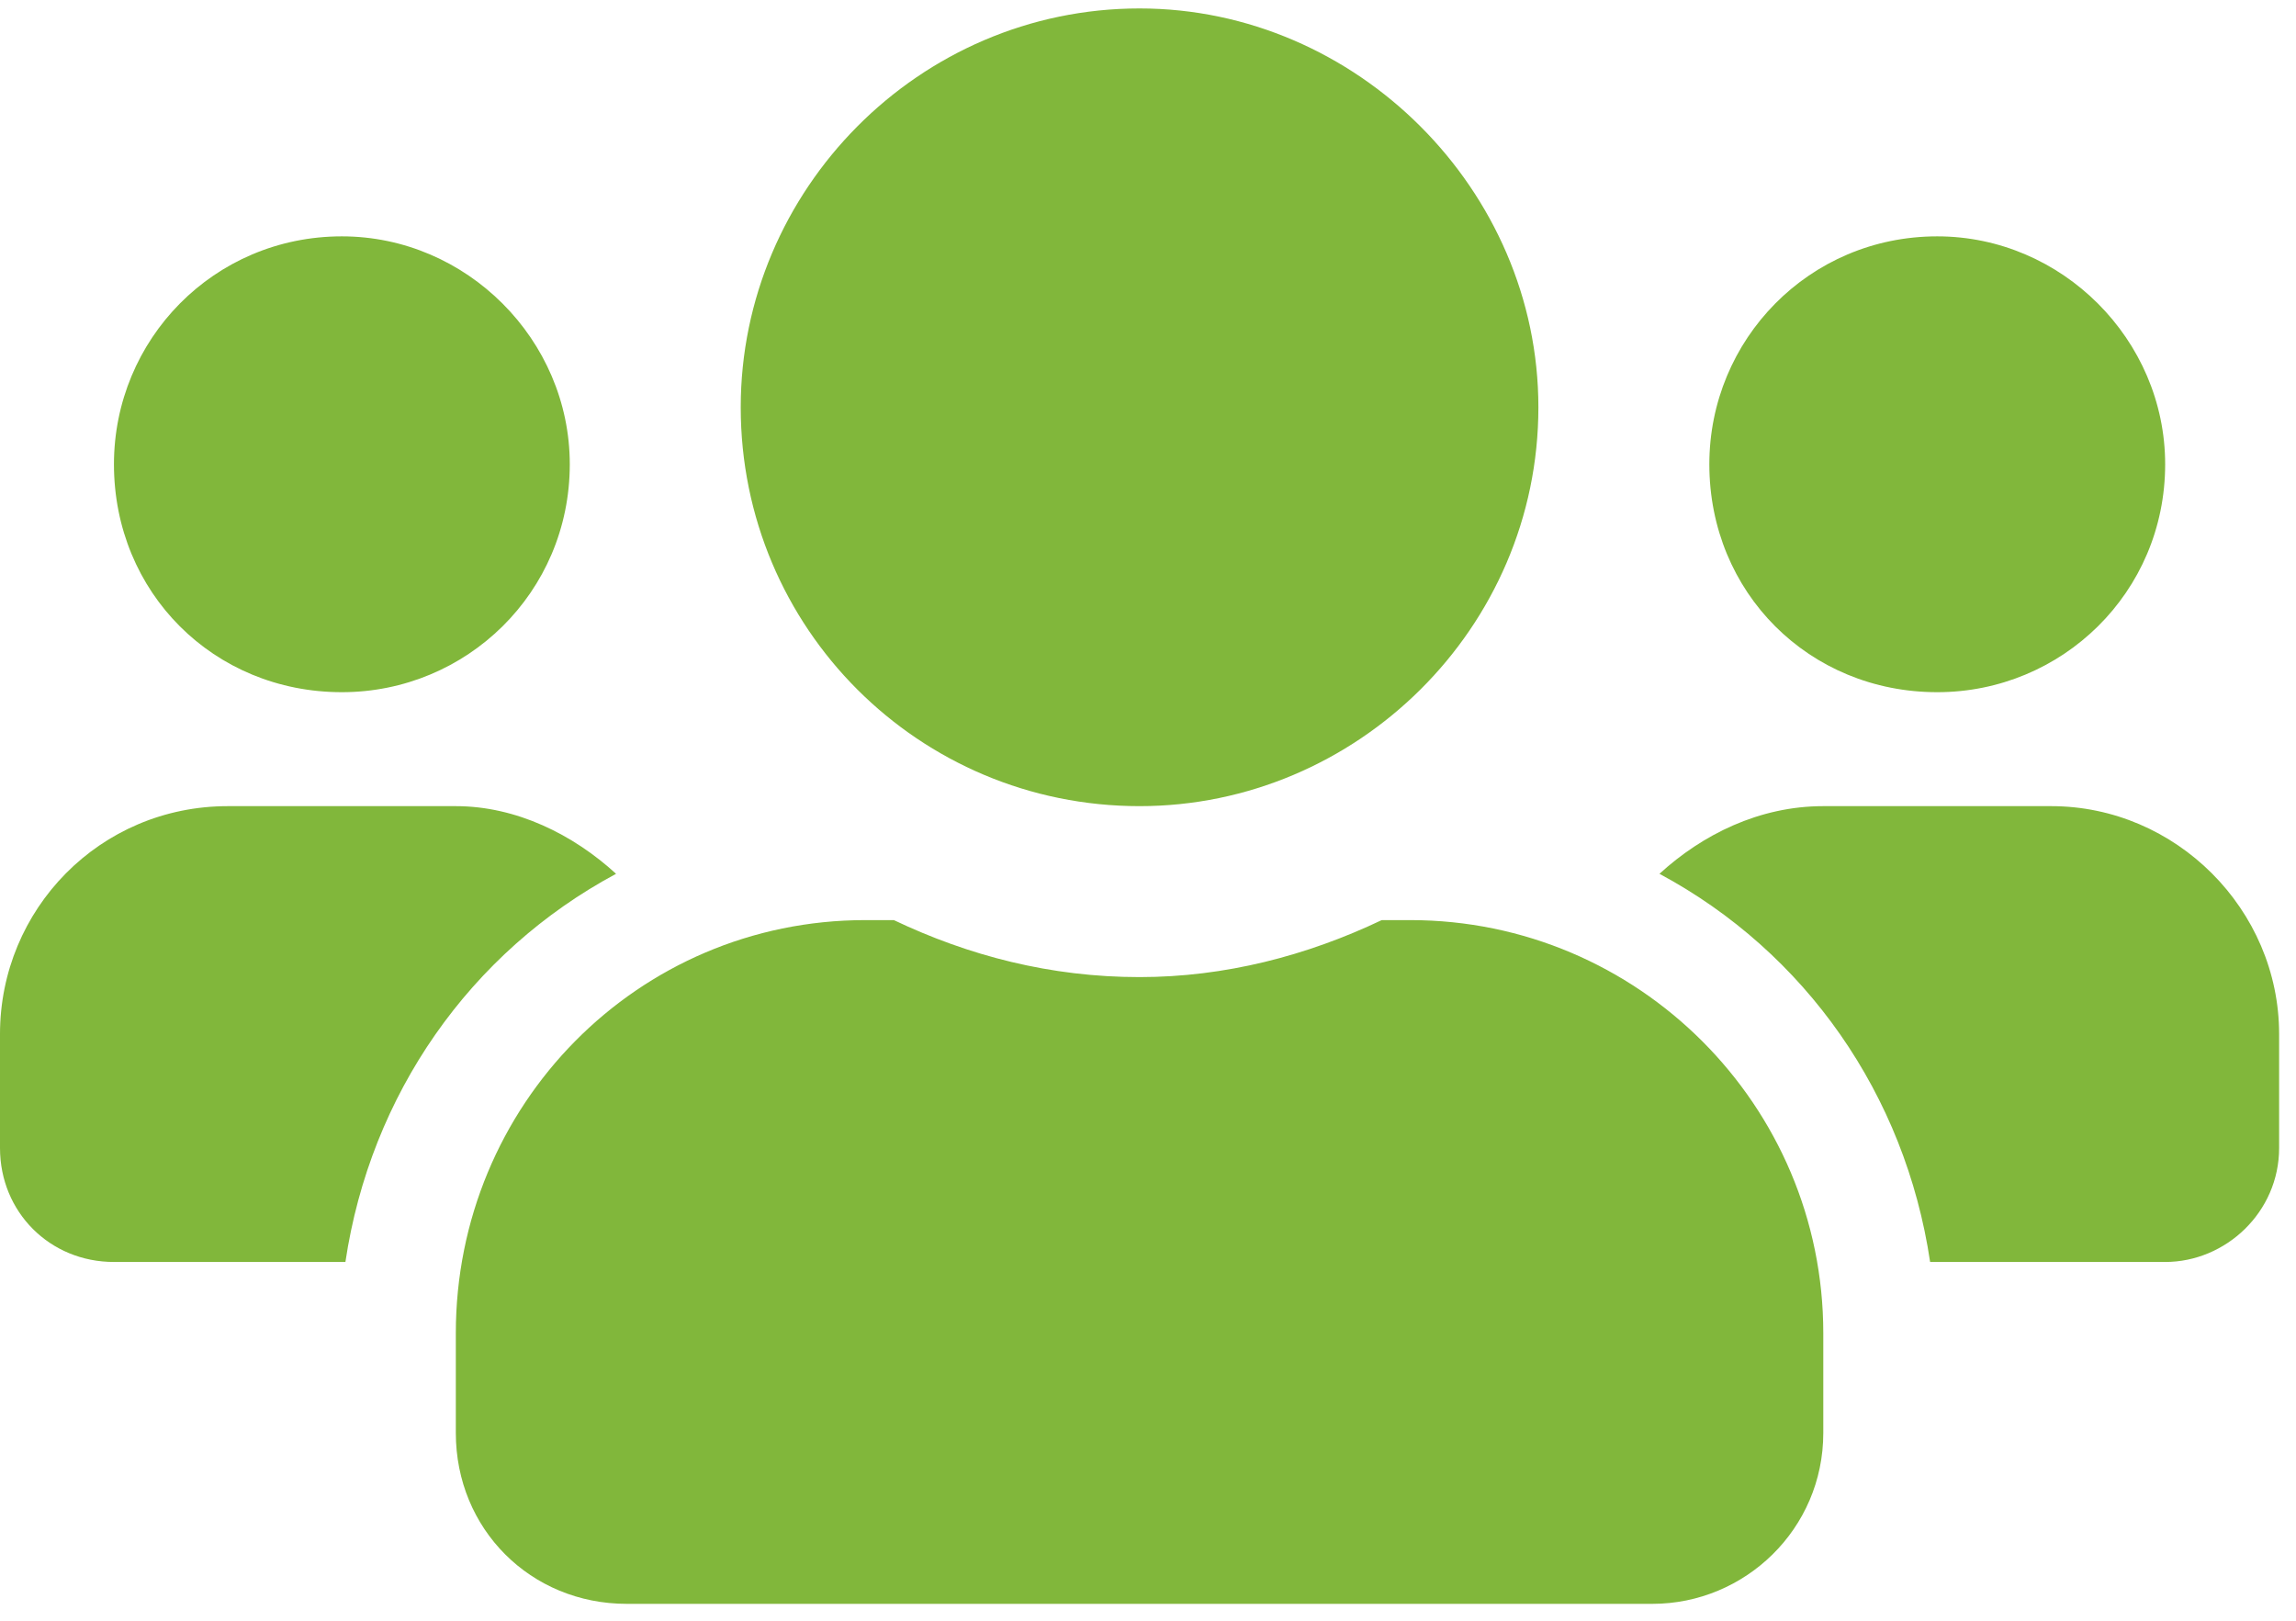
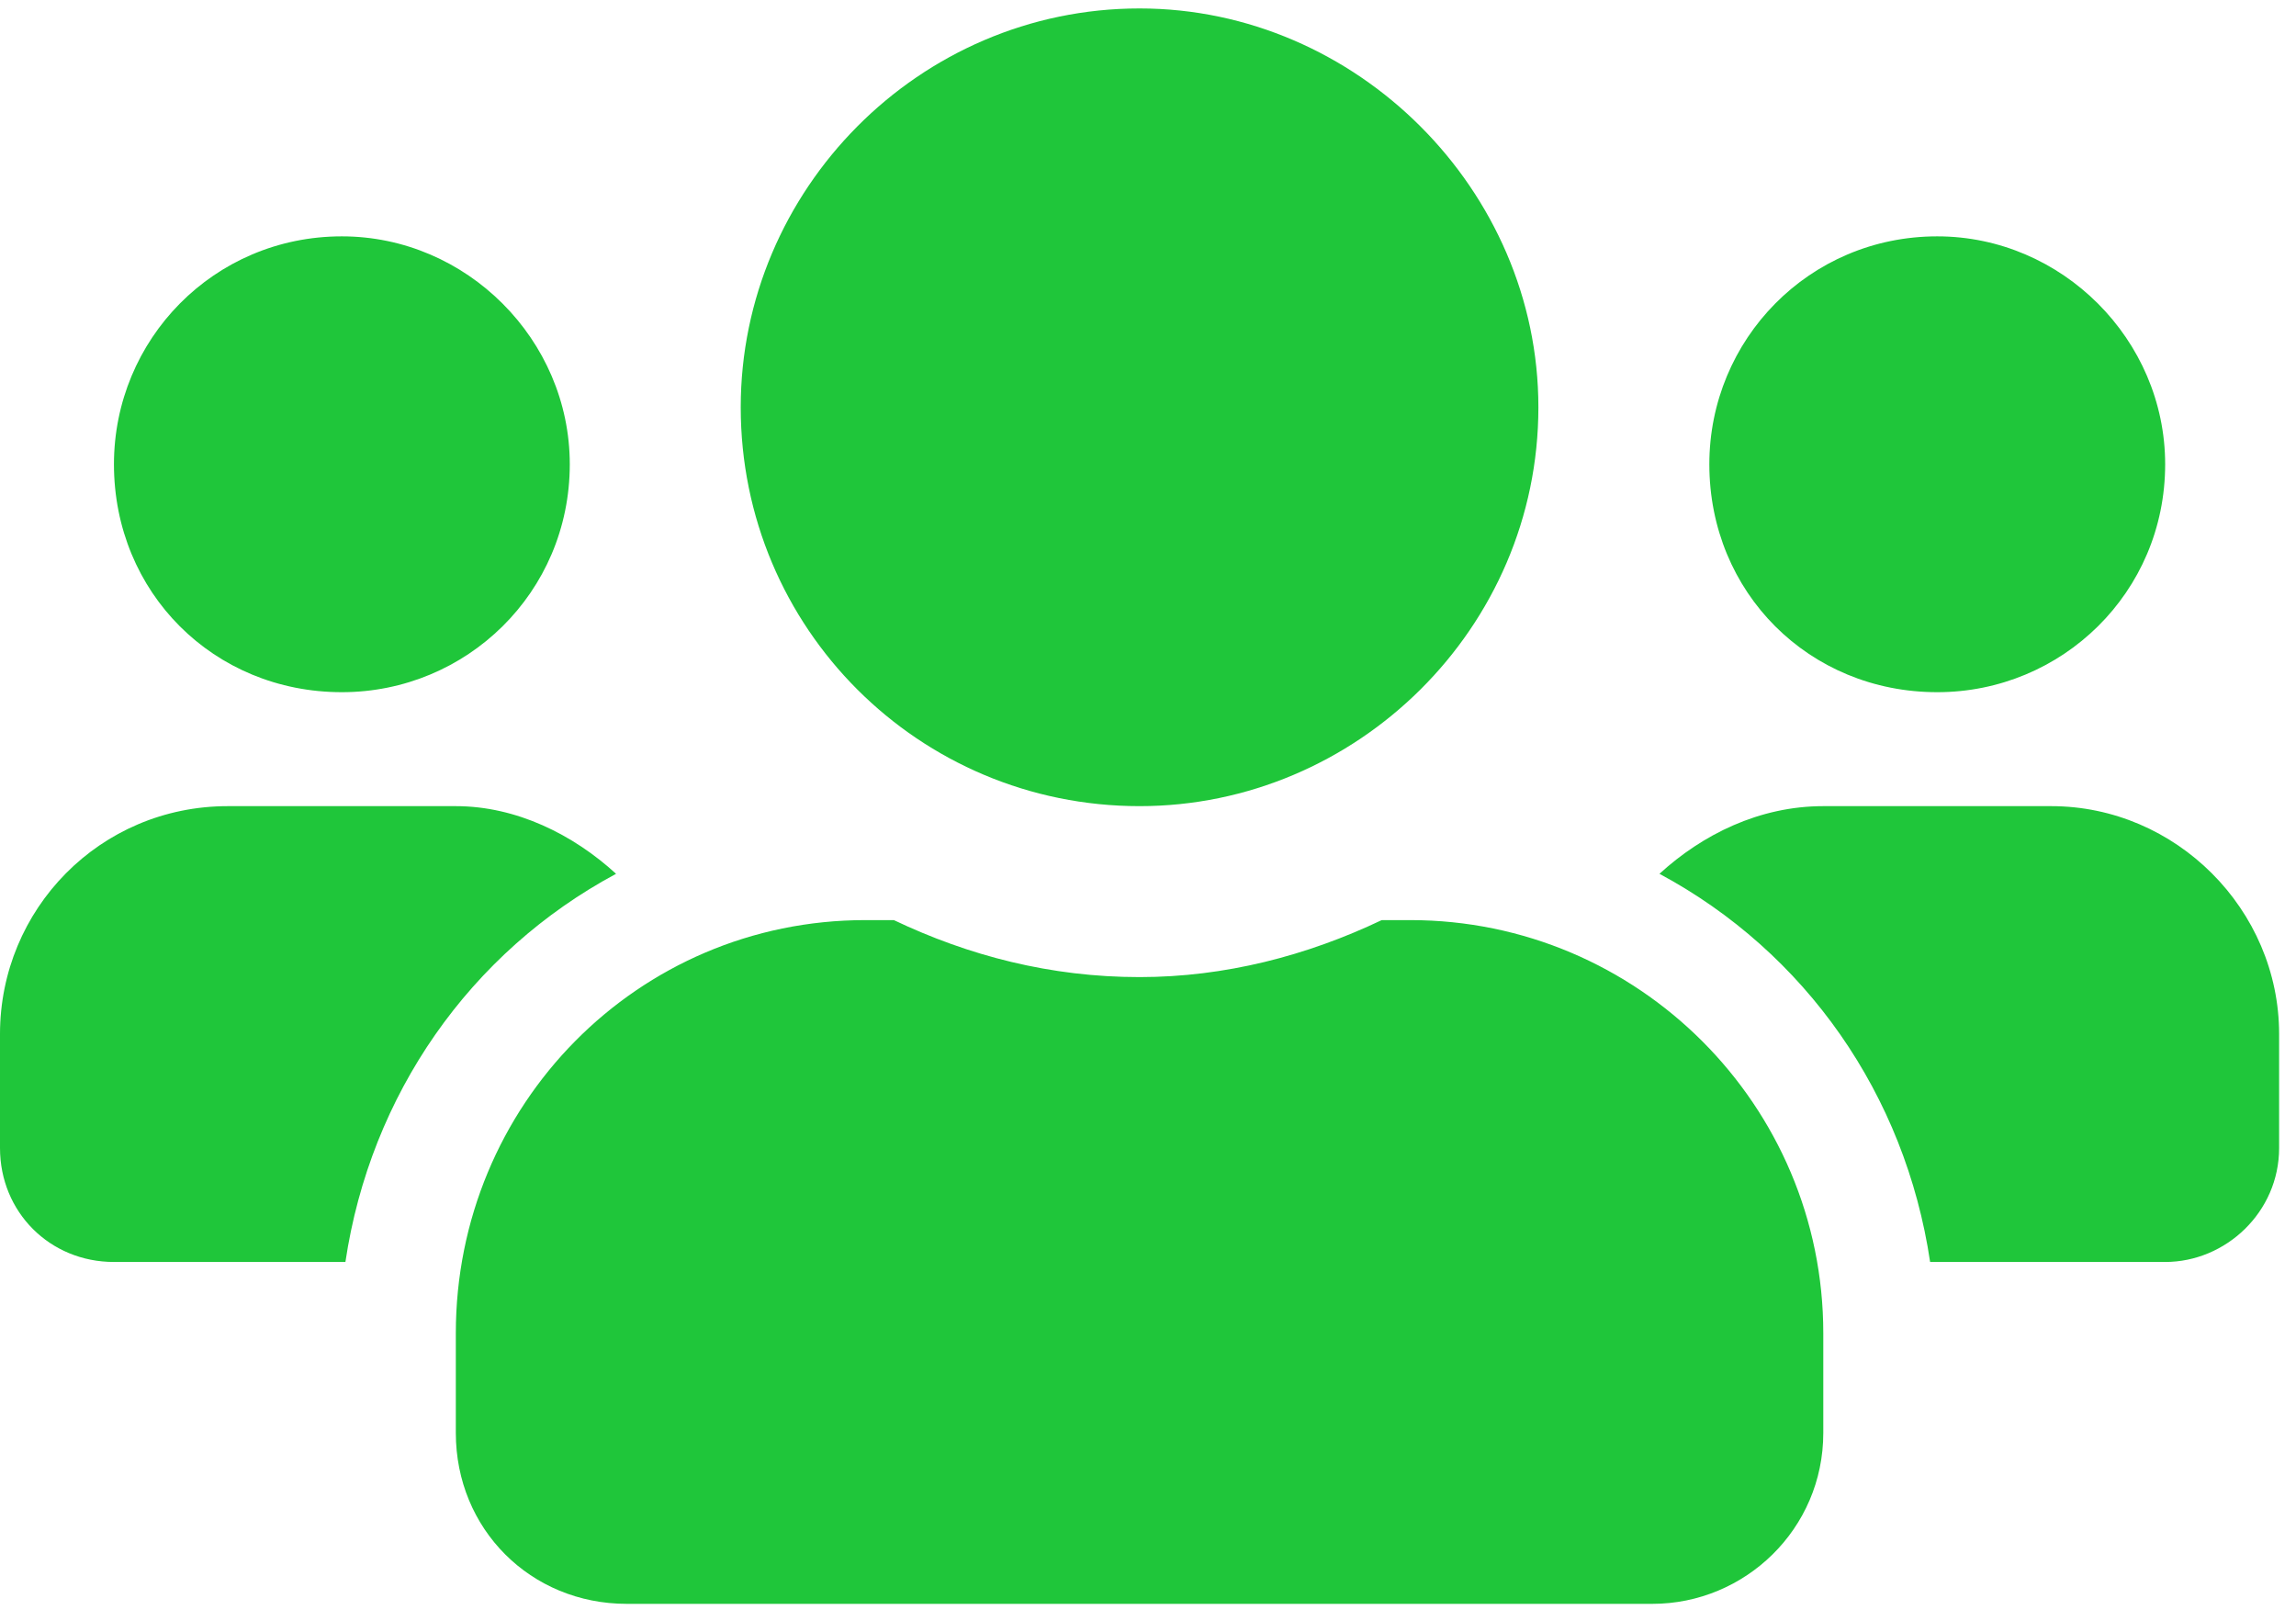
<svg xmlns="http://www.w3.org/2000/svg" width="68" height="48" fill="none" viewBox="0 0 68 48">
  <g style="mix-blend-mode:multiply">
-     <path fill="#81B73B" d="M10.125 20.5C13.816 20.5 16.875 17.547 16.875 13.75C16.875 10.059 13.816 7 10.125 7C6.328 7 3.375 10.059 3.375 13.75C3.375 17.547 6.328 20.5 10.125 20.5ZM57.375 20.5C61.066 20.5 64.125 17.547 64.125 13.75C64.125 10.059 61.066 7 57.375 7C53.578 7 50.625 10.059 50.625 13.75C50.625 17.547 53.578 20.5 57.375 20.5ZM60.75 23.875H54C52.102 23.875 50.414 24.719 49.148 25.879C53.473 28.199 56.426 32.418 57.164 37.375H64.125C65.918 37.375 67.5 35.898 67.5 34V30.625C67.5 26.934 64.441 23.875 60.75 23.875ZM33.75 23.875C40.184 23.875 45.562 18.602 45.562 12.062C45.562 5.629 40.184 0.25 33.75 0.25C27.211 0.25 21.938 5.629 21.938 12.062C21.938 18.602 27.211 23.875 33.75 23.875ZM41.766 27.25H40.922C38.707 28.305 36.281 28.938 33.75 28.938C31.113 28.938 28.688 28.305 26.473 27.25H25.629C18.879 27.25 13.5 32.734 13.5 39.484V42.438C13.5 45.285 15.715 47.5 18.562 47.5H48.938C51.68 47.5 54 45.285 54 42.438V39.484C54 32.734 48.516 27.25 41.766 27.25ZM18.246 25.879C16.98 24.719 15.293 23.875 13.5 23.875H6.75C2.953 23.875 0 26.934 0 30.625V34C0 35.898 1.477 37.375 3.375 37.375H10.23C10.969 32.418 13.922 28.199 18.246 25.879Z" />
+     <path fill="#1FC63A" d="M10.125 20.5C13.816 20.5 16.875 17.547 16.875 13.75C16.875 10.059 13.816 7 10.125 7C6.328 7 3.375 10.059 3.375 13.75C3.375 17.547 6.328 20.5 10.125 20.5ZM57.375 20.5C61.066 20.5 64.125 17.547 64.125 13.75C64.125 10.059 61.066 7 57.375 7C53.578 7 50.625 10.059 50.625 13.75C50.625 17.547 53.578 20.5 57.375 20.5ZM60.75 23.875H54C52.102 23.875 50.414 24.719 49.148 25.879C53.473 28.199 56.426 32.418 57.164 37.375H64.125C65.918 37.375 67.5 35.898 67.5 34V30.625C67.5 26.934 64.441 23.875 60.75 23.875ZM33.75 23.875C40.184 23.875 45.562 18.602 45.562 12.062C45.562 5.629 40.184 0.25 33.75 0.25C27.211 0.25 21.938 5.629 21.938 12.062C21.938 18.602 27.211 23.875 33.75 23.875ZM41.766 27.25H40.922C38.707 28.305 36.281 28.938 33.75 28.938C31.113 28.938 28.688 28.305 26.473 27.25H25.629C18.879 27.25 13.5 32.734 13.5 39.484V42.438C13.5 45.285 15.715 47.5 18.562 47.5H48.938C51.68 47.5 54 45.285 54 42.438V39.484C54 32.734 48.516 27.25 41.766 27.25ZM18.246 25.879C16.98 24.719 15.293 23.875 13.5 23.875H6.75C2.953 23.875 0 26.934 0 30.625V34C0 35.898 1.477 37.375 3.375 37.375H10.23C10.969 32.418 13.922 28.199 18.246 25.879Z" />
  </g>
</svg>
